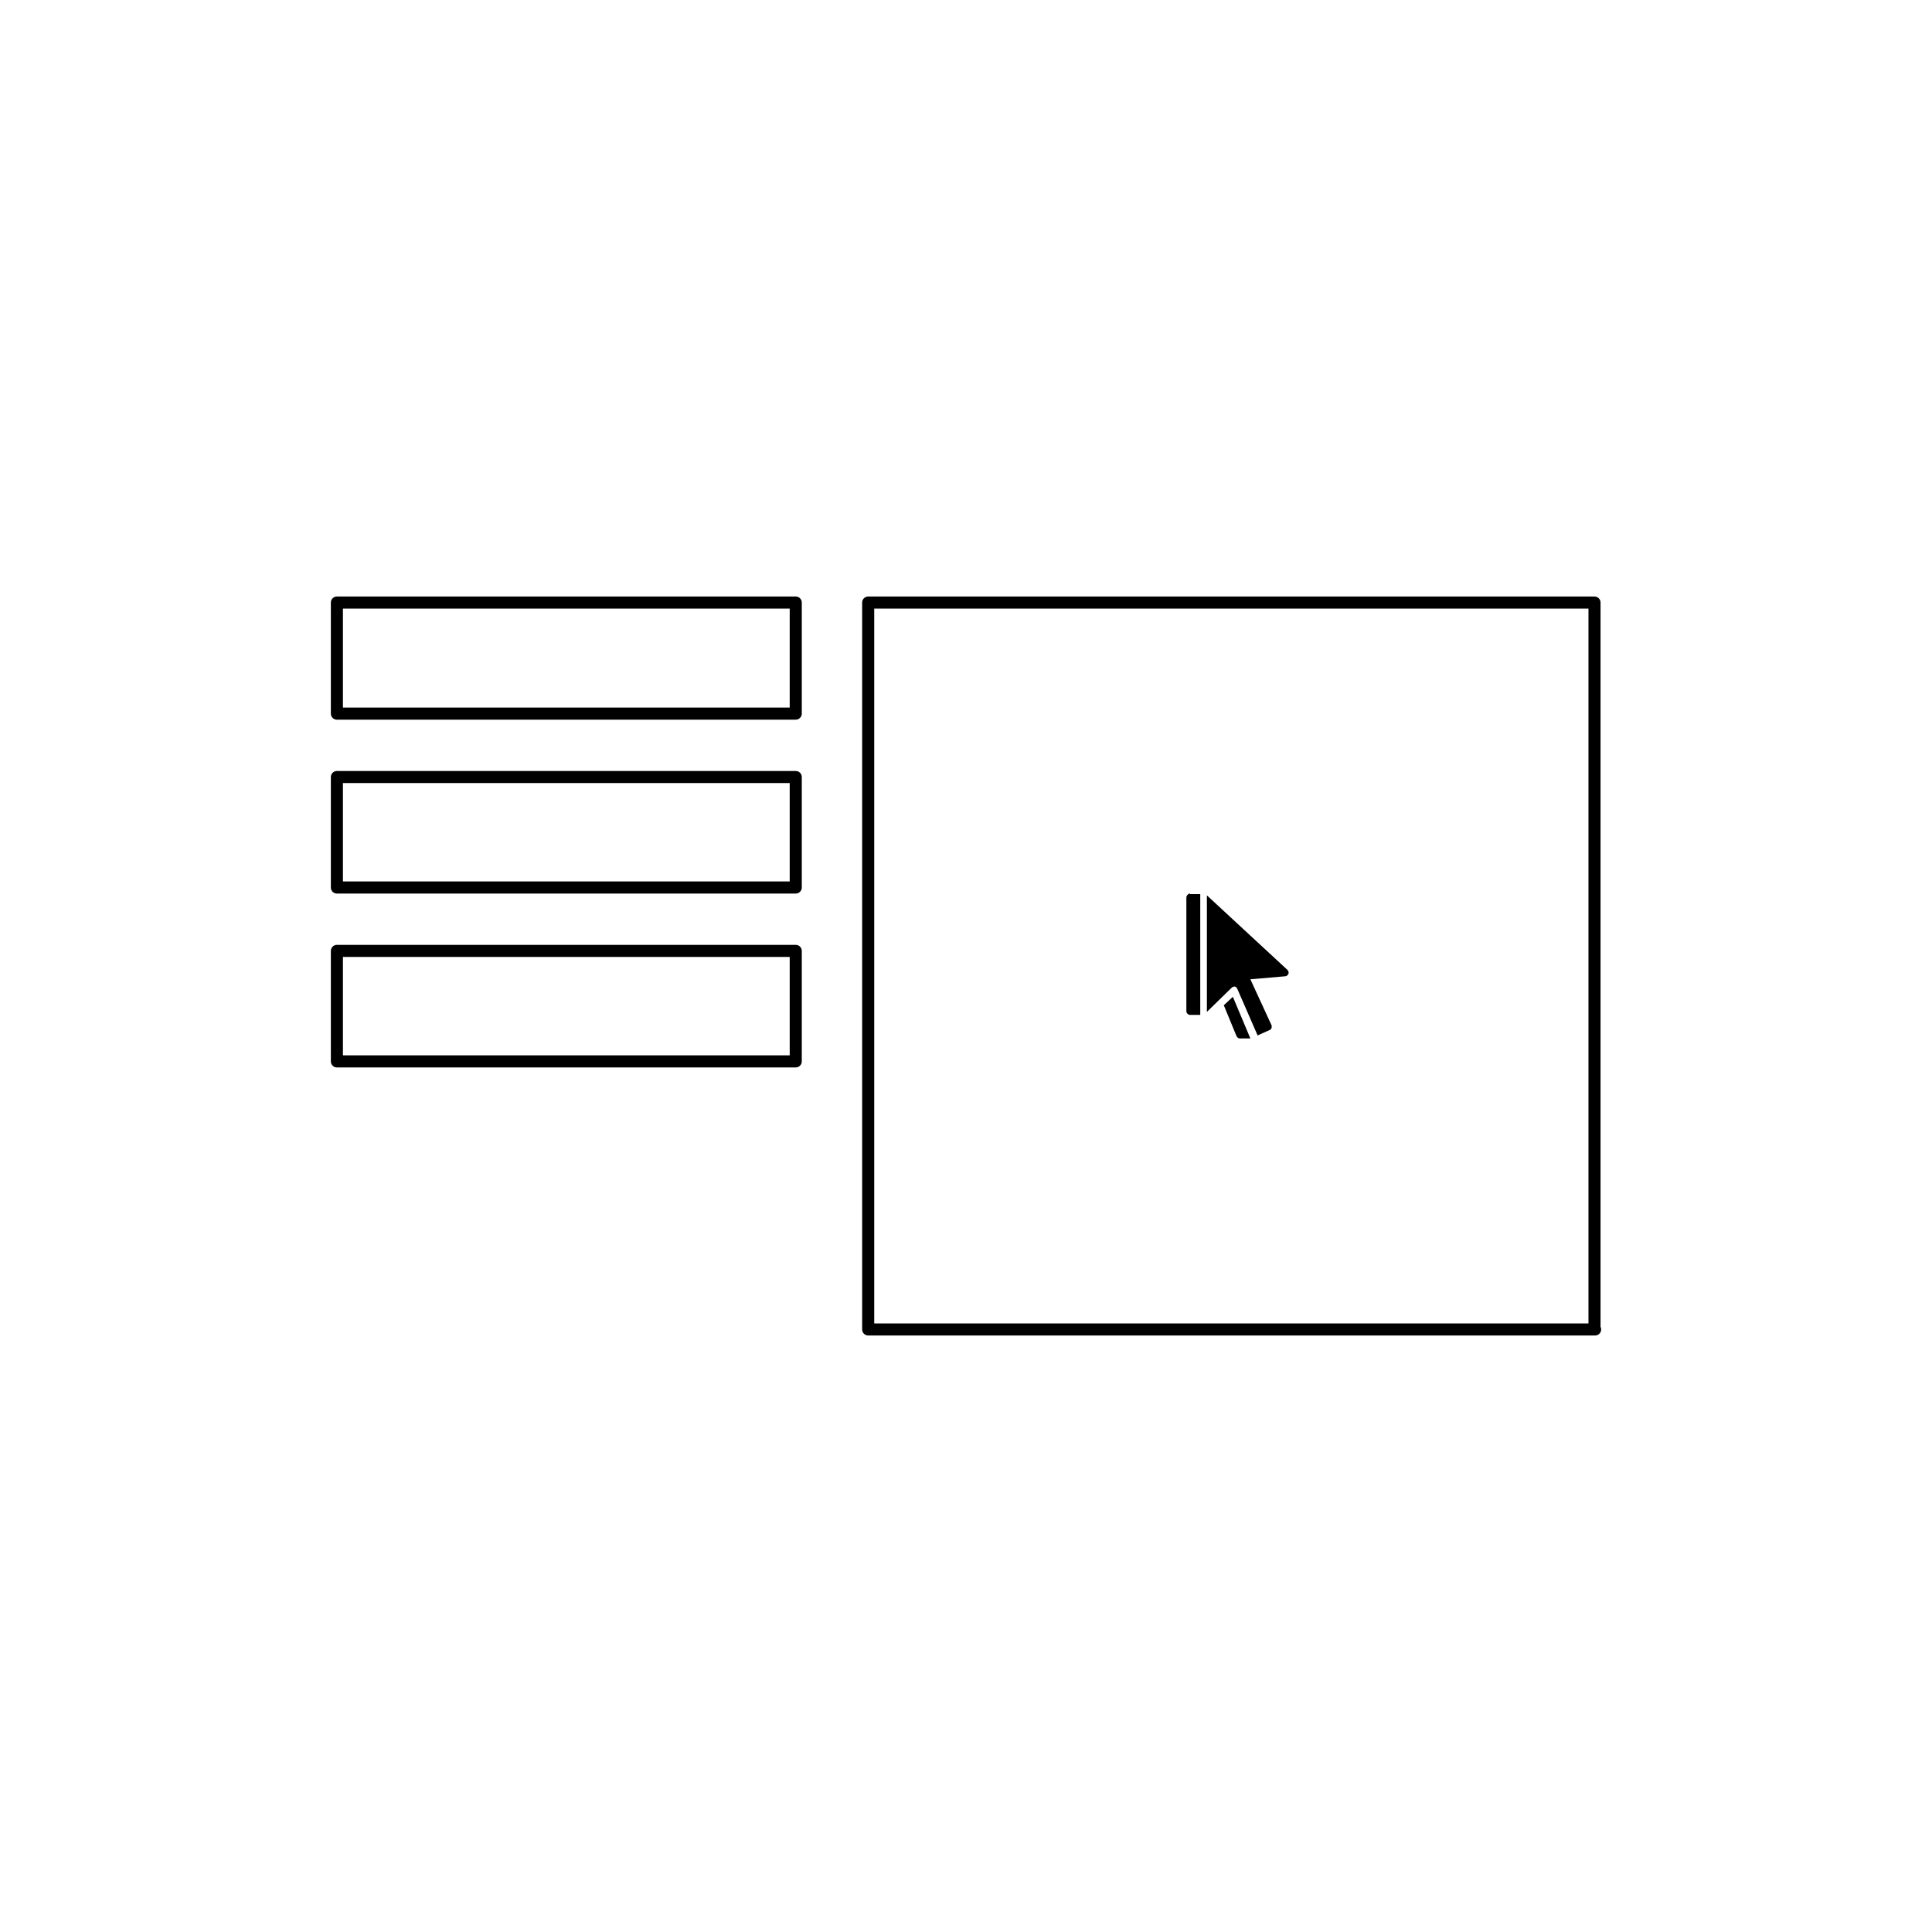
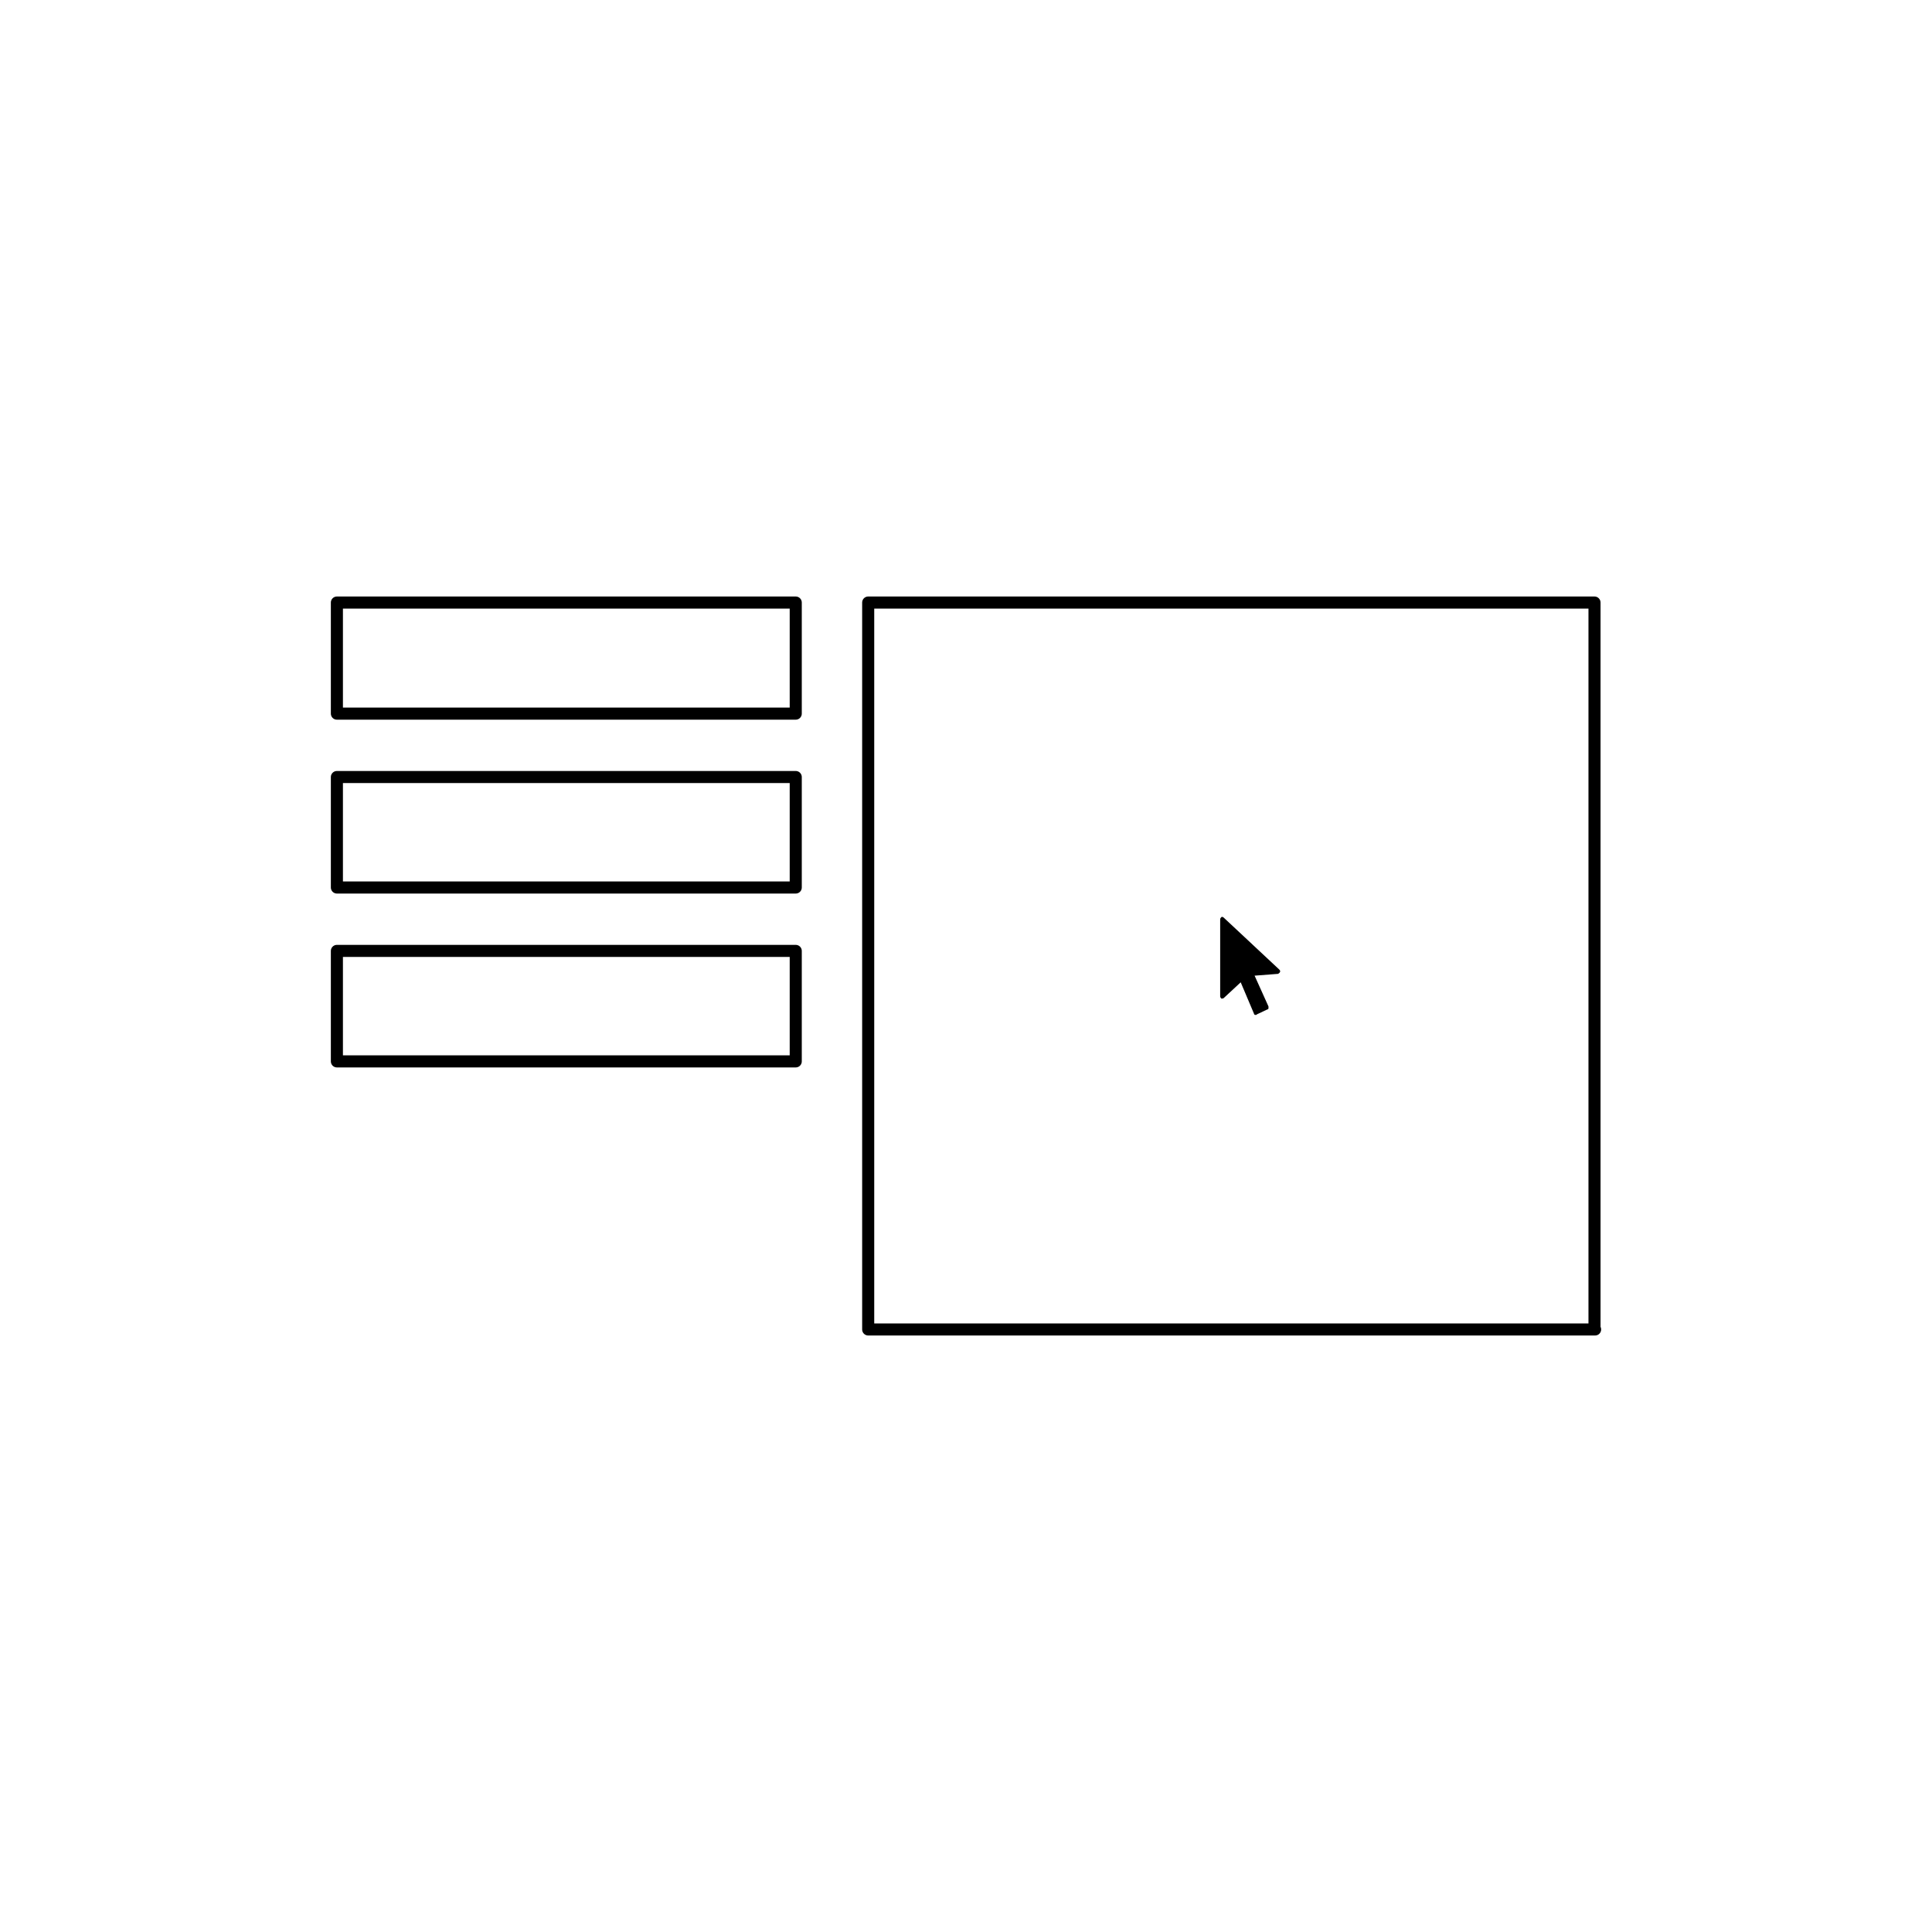
<svg xmlns="http://www.w3.org/2000/svg" width="320" height="320" viewBox="0 0 320 320">
-   <path id="main" d="M264.2,220.2H143.8V99.8h120.3v120.4H264.2z" fill="none" stroke="#000000" stroke-width="2" stroke-linecap="round" stroke-linejoin="round" stroke-miterlimit="10" />
+   <path id="main_4" d="M188.8,172.8h-40v-14h40V172.8z" opacity="0" />
+   <path id="main_3" d="M212.8,154.8h-64v-14h64V154.8z" opacity="0" />
+   <path id="main_2" d="M202.8,136.8h-54v-14h54V136.8z" opacity="0" />
+   <path id="main_1" d="M224.8,118.8h-76v-14h76V118.8z" opacity="0" />
+   <path id="main" d="M264.2,220.2H143.8V99.8h120.3v120.4L264.2,220.2L264.2,220.2z" fill="none" stroke="#000000" stroke-width="2" stroke-linecap="round" stroke-linejoin="round" stroke-miterlimit="10" />
  <path id="left_3" d="M131.8,175.8h-76v-18.3h76V175.8z" fill="none" stroke="#000000" stroke-width="2" stroke-linecap="round" stroke-linejoin="round" stroke-miterlimit="10" />
  <path id="left_2" d="M131.8,147h-76v-18.3h76V147z" fill="none" stroke="#000000" stroke-width="2" stroke-linecap="round" stroke-linejoin="round" stroke-miterlimit="10" />
  <path id="left_1" d="M131.8,118.2h-76V99.8h76V118.2z" fill="none" stroke="#000000" stroke-width="2" stroke-linecap="round" stroke-linejoin="round" stroke-miterlimit="10" />
-   <path id="cursor" d="M197.1,148c-0.2,0-0.3,0.1-0.4,0.2c-0.1,0.1-0.2,0.3-0.2,0.4l0,18.9c0,0.3,0.3,0.6,0.6,0.6h1.7v-20H197.1z M199.9,148.3v19.3l4.1-4c0.1-0.1,0.3-0.2,0.5-0.2c0.2,0,0.3,0.2,0.4,0.3l3.4,7.8l2-0.9c0.3-0.1,0.4-0.5,0.3-0.8l-3.5-7.6l5.8-0.5 c0.2,0,0.4-0.2,0.5-0.4s0-0.4-0.1-0.6L199.9,148.3z M204.2,165.1l-1.5,1.4l2.1,5.1c0.1,0.2,0.3,0.4,0.5,0.4h1.8L204.2,165.1z" />
+   <path id="cursor" d="M208,168.1c0,0-0.1,0-0.1,0c-0.1,0-0.2-0.1-0.2-0.2 l-2.2-5.2l-2.8,2.6c-0.1,0.1-0.3,0.1-0.4,0.1c-0.1-0.1-0.2-0.2-0.2-0.4v-12.7c0-0.2,0.1-0.3,0.2-0.4c0.1-0.1,0.3,0,0.4,0.1l9.2,8.6 c0.1,0.1,0.2,0.3,0.1,0.4c0,0.1-0.2,0.2-0.3,0.3l-3.9,0.3l2.3,5.1c0,0.1,0,0.2,0,0.3s-0.1,0.2-0.2,0.2l-1.7,0.8 C208.1,168.1,208.1,168.1,208,168.1z" />
</svg>
